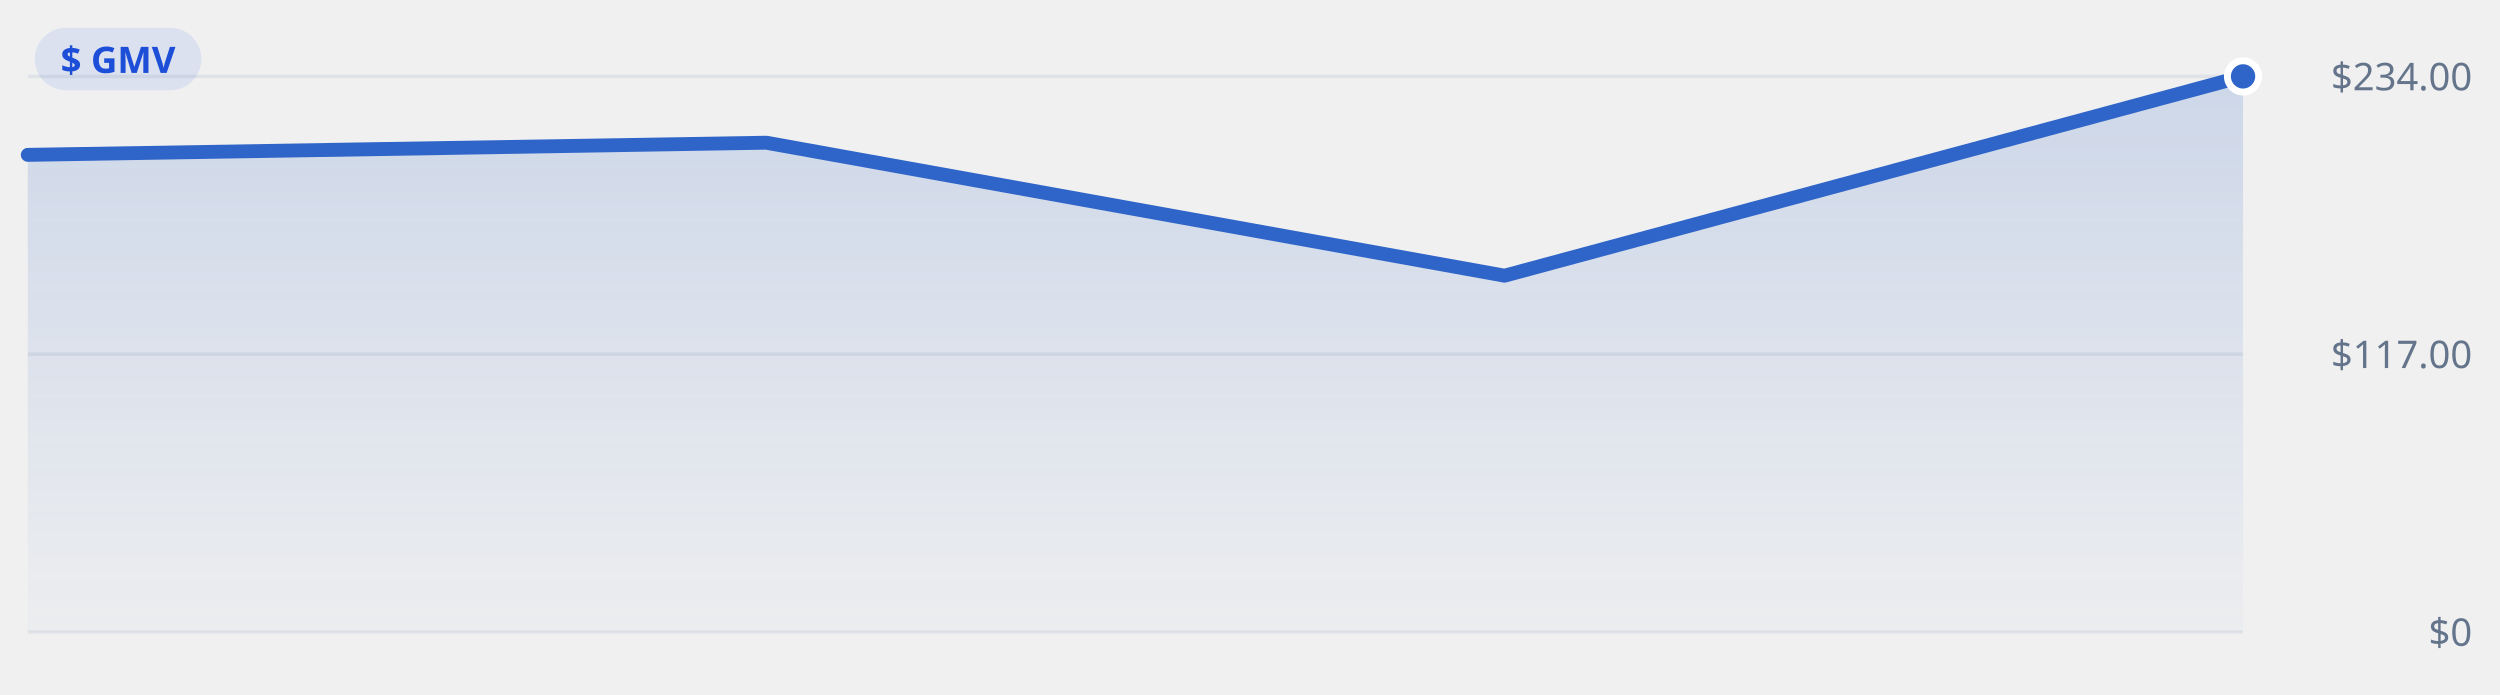
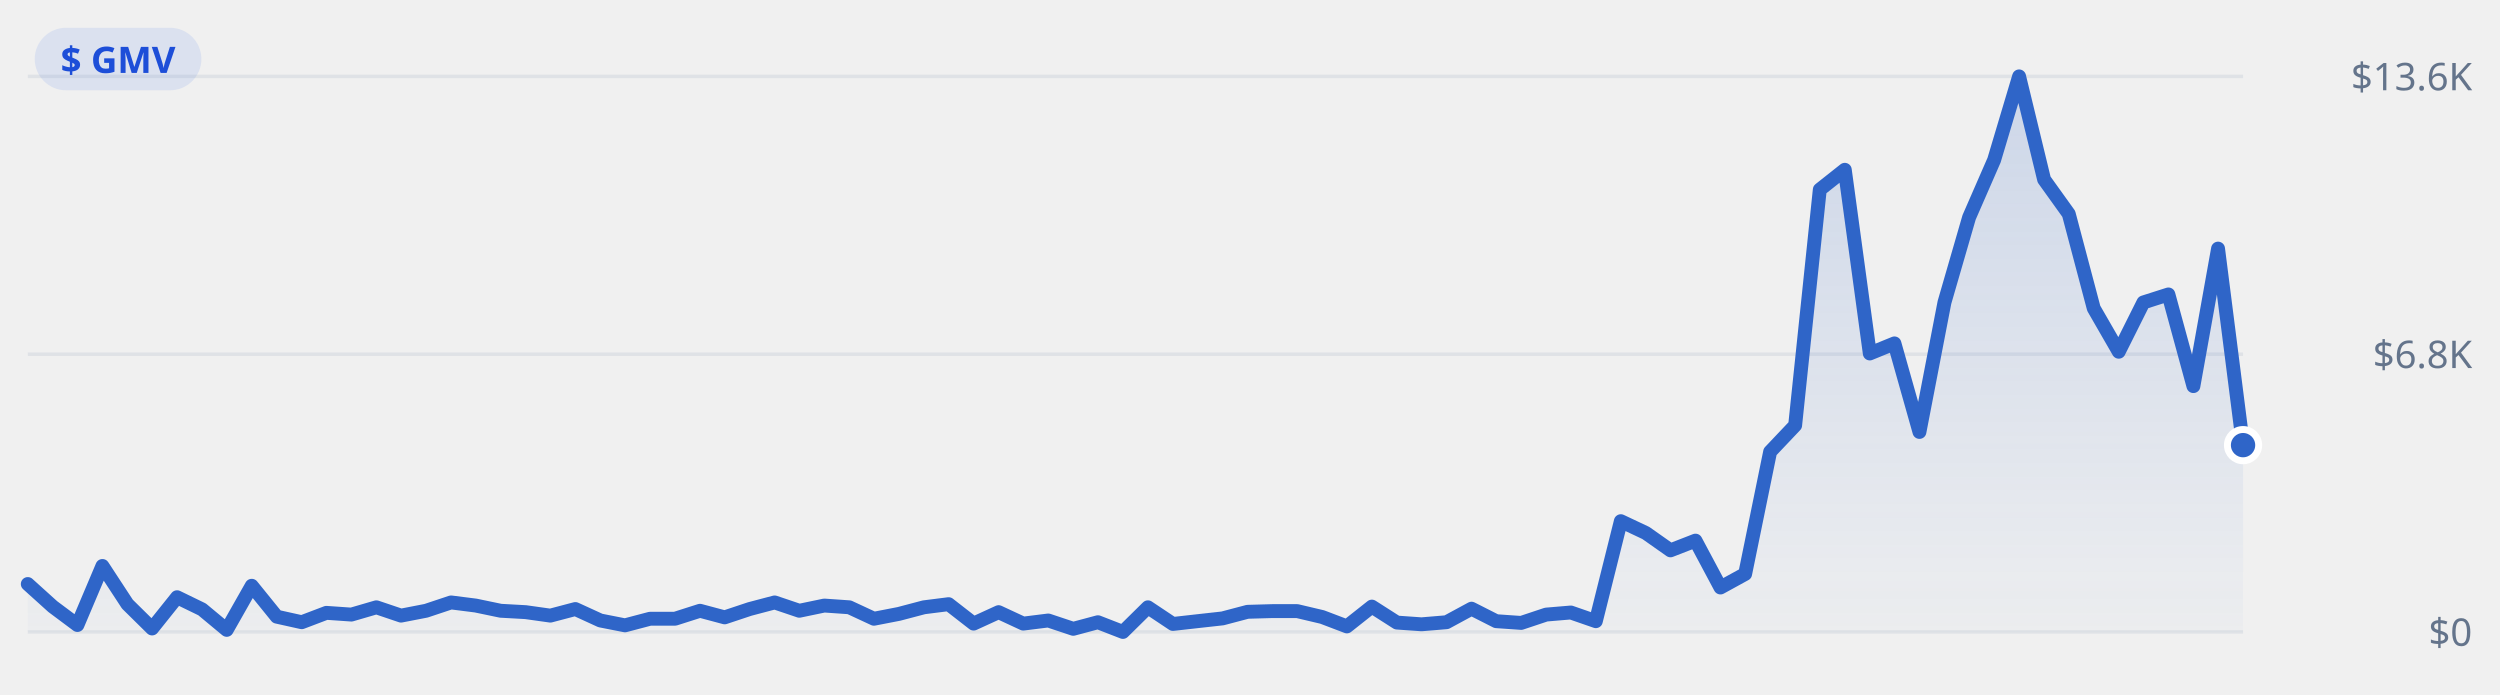
<svg xmlns="http://www.w3.org/2000/svg" viewBox="0 0 720 200">
  <defs>
    <linearGradient id="g" x1="0" y1="0" x2="0" y2="1">
      <stop offset="0%" stop-color="#2f65c8" stop-opacity="0.18" />
      <stop offset="100%" stop-color="#2f65c8" stop-opacity="0.02" />
    </linearGradient>
  </defs>
  <rect x="10" y="8" width="48" height="18" rx="9" fill="rgba(37,99,235,0.10)" />
  <text x="34" y="21" text-anchor="middle" font-family="system-ui,sans-serif" font-size="10.5" font-weight="700" fill="#1d4ed8">$ GMV</text>
  <line x1="8" y1="22.0" x2="646" y2="22.0" stroke="rgba(148,163,184,0.18)" stroke-width="1" />
-   <text x="712" y="26.0" text-anchor="end" font-family="system-ui,sans-serif" font-size="11" fill="#64748b">$234.00</text>
+   <text x="712" y="26.0" text-anchor="end" font-family="system-ui,sans-serif" font-size="11" fill="#64748b">$13.6K</text>
  <line x1="8" y1="102.0" x2="646" y2="102.0" stroke="rgba(148,163,184,0.18)" stroke-width="1" />
-   <text x="712" y="106.0" text-anchor="end" font-family="system-ui,sans-serif" font-size="11" fill="#64748b">$117.00</text>
+   <text x="712" y="106.0" text-anchor="end" font-family="system-ui,sans-serif" font-size="11" fill="#64748b">$6.8K</text>
  <line x1="8" y1="182.0" x2="646" y2="182.0" stroke="rgba(148,163,184,0.18)" stroke-width="1" />
  <text x="712" y="186.0" text-anchor="end" font-family="system-ui,sans-serif" font-size="11" fill="#64748b">$0</text>
-   <polygon points="8,182 8.0,44.6 220.7,41.1 433.3,79.4 646.0,22.0 646,182" fill="url(#g)" />
-   <polyline points="8.0,44.6 220.7,41.1 433.3,79.4 646.0,22.0" fill="none" stroke="#2f65c8" stroke-width="4" stroke-linecap="round" stroke-linejoin="round" />
-   <circle cx="646.0" cy="22.0" r="4.5" fill="#2f65c8" stroke="#ffffff" stroke-width="2" />
+   <polygon points="8,182 8.0,168.2 15.2,174.7 22.3,180.0 29.5,163.0 36.7,174.0 43.8,181.0 51.0,172.0 58.2,175.5 65.3,181.4 72.5,168.7 79.7,177.6 86.9,179.2 94.0,176.5 101.2,177.0 108.4,174.9 115.5,177.3 122.7,175.9 129.9,173.5 137.0,174.4 144.2,175.9 151.4,176.3 158.5,177.3 165.7,175.4 172.9,178.7 180.0,180.1 187.2,178.2 194.4,178.2 201.6,175.9 208.7,177.8 215.9,175.4 223.1,173.5 230.2,175.9 237.4,174.4 244.6,174.9 251.7,178.2 258.9,176.8 266.1,174.9 273.2,174.0 280.4,179.6 287.6,176.3 294.7,179.6 301.9,178.7 309.1,181.1 316.2,179.2 323.4,182.0 330.6,174.9 337.8,179.7 344.9,178.9 352.1,178.1 359.3,176.2 366.4,176.0 373.6,176.0 380.8,177.7 387.9,180.4 395.1,174.7 402.3,179.3 409.4,179.8 416.6,179.2 423.8,175.3 430.9,178.9 438.1,179.4 445.3,177.0 452.4,176.4 459.6,178.9 466.8,150.1 474.0,153.5 481.1,158.5 488.3,155.7 495.5,169.2 502.6,165.3 509.8,130.1 517.0,122.5 524.1,54.6 531.3,48.9 538.5,101.8 545.6,98.9 552.8,124.4 560.0,87.1 567.1,62.6 574.3,46.1 581.5,22.0 588.7,51.7 595.8,61.6 603.0,88.8 610.2,101.3 617.3,87.1 624.5,84.8 631.7,111.2 638.8,71.6 646.0,128.2 646,182" fill="url(#g)" />
+   <polyline points="8.0,168.2 15.2,174.7 22.3,180.0 29.5,163.0 36.7,174.0 43.8,181.0 51.0,172.0 58.2,175.5 65.3,181.4 72.5,168.7 79.7,177.6 86.9,179.2 94.0,176.5 101.2,177.0 108.4,174.9 115.5,177.3 122.7,175.9 129.9,173.5 137.0,174.4 144.2,175.9 151.4,176.3 158.5,177.3 165.7,175.4 172.9,178.7 180.0,180.1 187.2,178.2 194.4,178.2 201.6,175.9 208.7,177.8 215.9,175.4 223.1,173.5 230.2,175.9 237.4,174.4 244.6,174.9 251.7,178.2 258.9,176.8 266.1,174.9 273.2,174.0 280.4,179.6 287.6,176.3 294.7,179.6 301.9,178.7 309.1,181.1 316.2,179.2 323.4,182.0 330.6,174.9 337.8,179.7 344.9,178.9 352.1,178.1 359.3,176.2 366.4,176.0 373.6,176.0 380.8,177.7 387.9,180.4 395.1,174.7 402.3,179.3 409.4,179.8 416.6,179.2 423.8,175.3 430.9,178.9 438.1,179.4 445.3,177.0 452.4,176.4 459.6,178.9 466.8,150.1 474.0,153.5 481.1,158.5 488.3,155.7 495.5,169.2 502.6,165.3 509.8,130.1 517.0,122.5 524.1,54.6 531.3,48.9 538.5,101.8 545.6,98.9 552.8,124.4 560.0,87.1 567.1,62.6 574.3,46.1 581.5,22.0 588.7,51.7 595.8,61.6 603.0,88.8 610.2,101.3 617.3,87.1 624.5,84.8 631.7,111.2 638.8,71.6 646.0,128.2" fill="none" stroke="#2f65c8" stroke-width="4" stroke-linecap="round" stroke-linejoin="round" />
+   <circle cx="646.0" cy="128.2" r="4.5" fill="#2f65c8" stroke="#ffffff" stroke-width="2" />
</svg>
